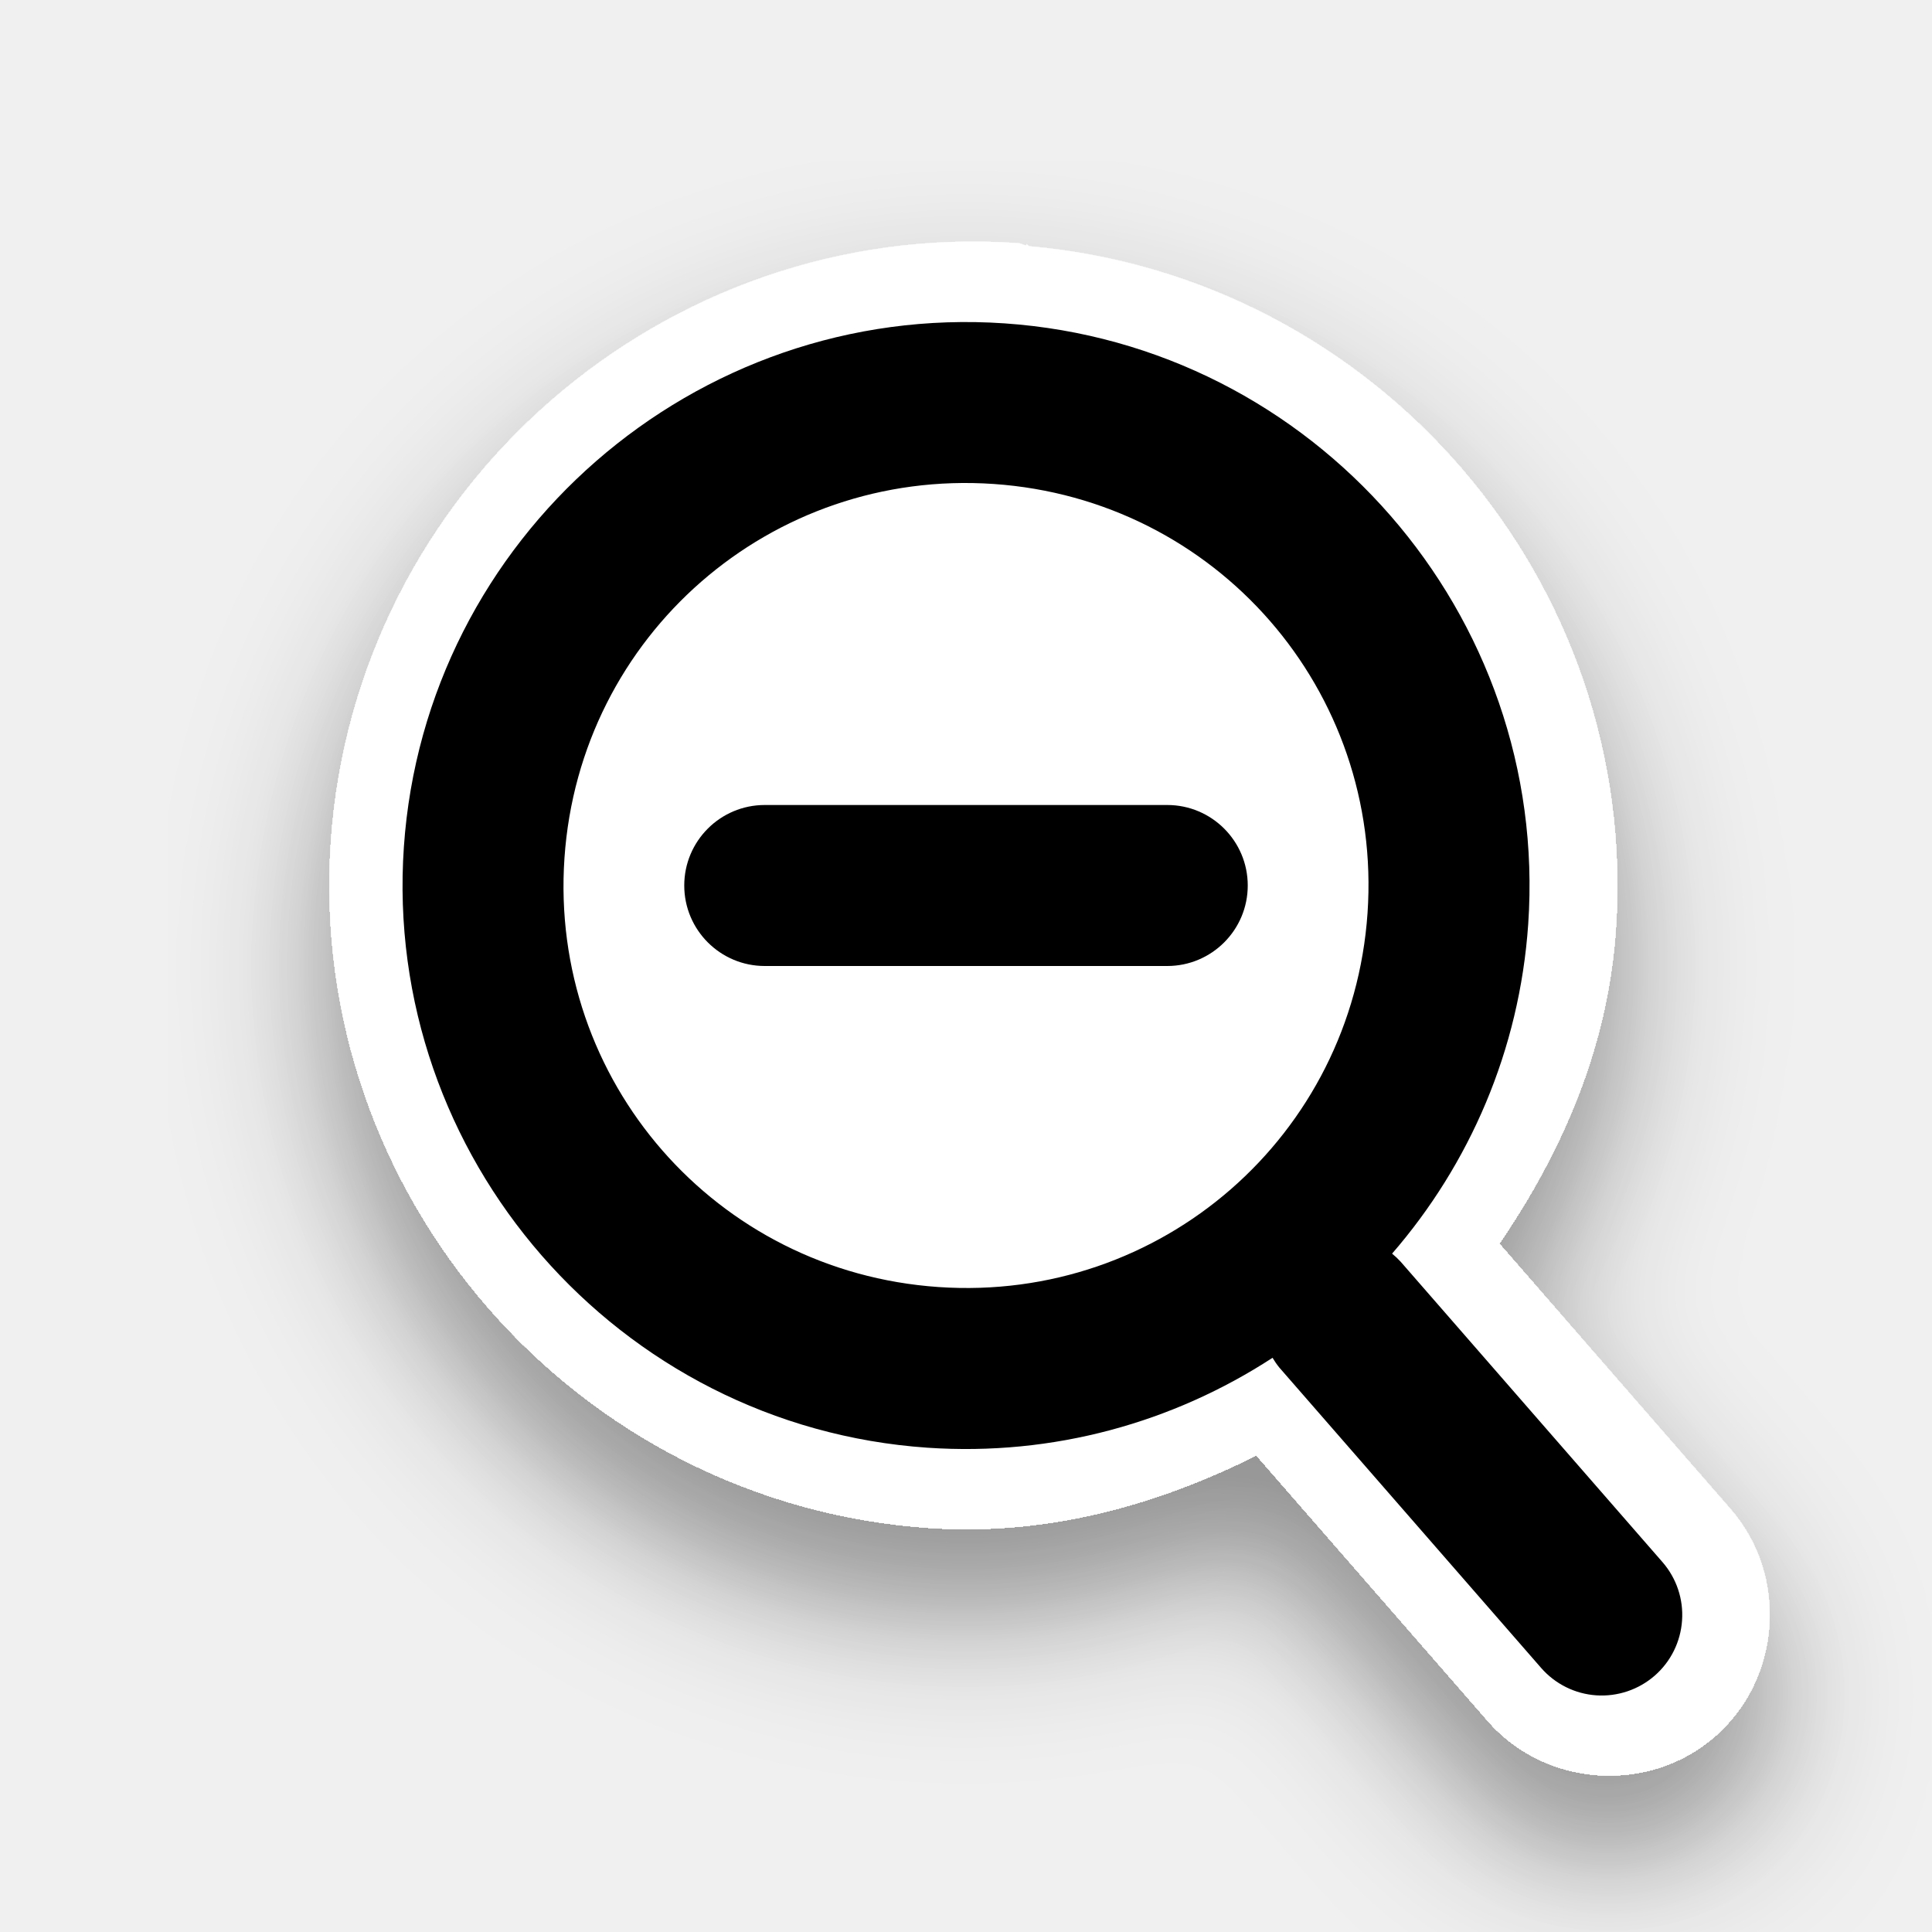
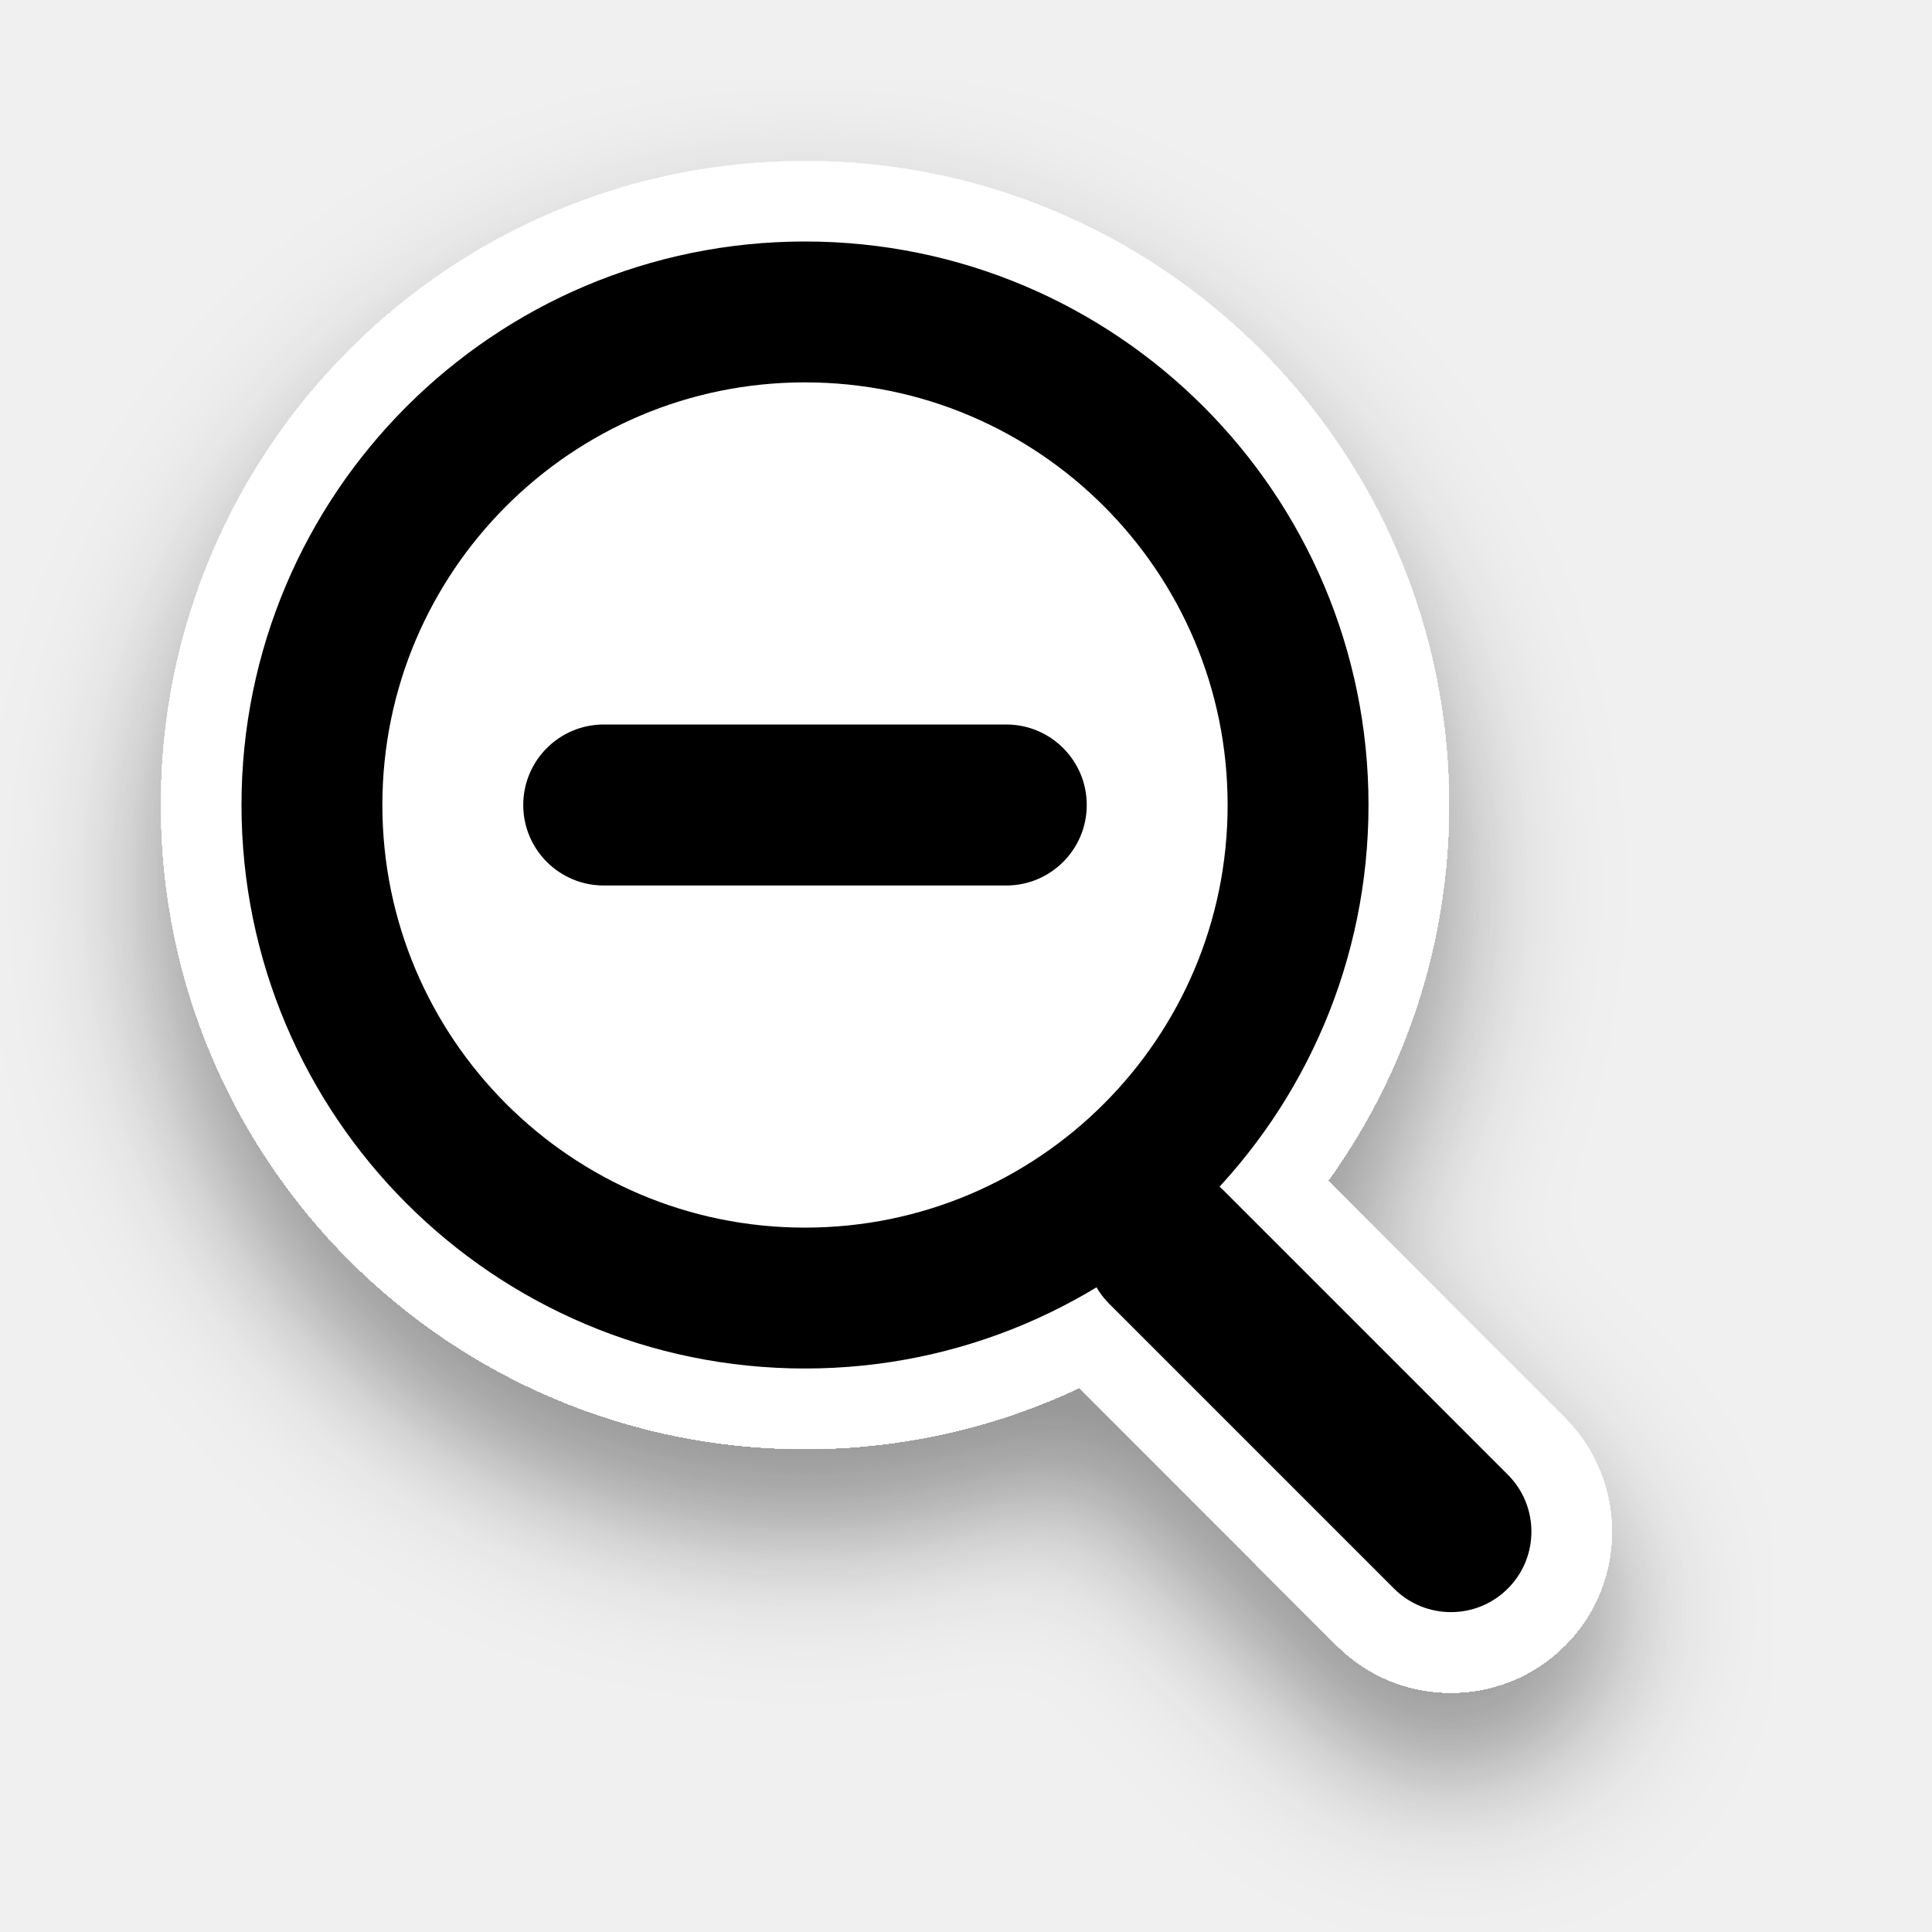
<svg xmlns="http://www.w3.org/2000/svg" width="24" height="24" viewBox="0 0 24 24" fill="none">
  <g clip-path="url(#clip0_75_177)">
    <g filter="url(#filter0_dd_75_177)">
-       <path d="M12.641 3.02C8.253 2.718 4.413 6.065 4.111 10.453C3.81 14.841 7.155 18.679 11.543 18.98C13.009 19.081 14.375 18.694 15.607 18.078L18.482 21.377C19.2 22.201 20.479 22.288 21.303 21.57C22.126 20.852 22.216 19.572 21.498 18.748L18.623 15.449C19.401 14.312 19.972 13.015 20.072 11.549C20.37 7.212 17.096 3.438 12.783 3.059C12.773 3.05 12.763 3.041 12.752 3.033L12.75 3.049C12.711 3.046 12.68 3.022 12.641 3.02Z" fill="white" />
+       <mask id="path-1-outside-1_75_177" maskUnits="userSpaceOnUse" x="2" y="2" width="19" height="20" fill="black">
+         <rect fill="white" x="2" y="2" width="19" height="20" />
+         <path d="M10 3C13.866 3 17 6.134 17 10C17 11.829 16.297 13.494 15.148 14.741C15.163 14.755 15.179 14.768 15.193 14.782L18.73 18.319C19.121 18.71 19.121 19.344 18.73 19.734C18.34 20.124 17.707 20.125 17.316 19.734L13.779 16.196C13.716 16.134 13.665 16.064 13.622 15.99C12.565 16.631 11.326 17 10 17C6.134 17 3 13.866 3 10C3 6.134 6.134 3 10 3Z" />
+       </mask>
+       <path d="M10 3C13.866 3 17 6.134 17 10C17 11.829 16.297 13.494 15.148 14.741C15.163 14.755 15.179 14.768 15.193 14.782L18.73 18.319C19.121 18.71 19.121 19.344 18.73 19.734C18.34 20.124 17.707 20.125 17.316 19.734L13.779 16.196C13.716 16.134 13.665 16.064 13.622 15.99C12.565 16.631 11.326 17 10 17C6.134 17 3 13.866 3 10C3 6.134 6.134 3 10 3Z" fill="white" />
+       <path d="M15.148 14.741L14.413 14.064L13.723 14.813L14.485 15.489L15.148 14.741ZM18.73 19.734L19.437 20.442L19.438 20.442L18.73 19.734ZM17.316 19.734L16.609 20.441L16.609 20.442L17.316 19.734ZM13.779 16.196L14.486 15.489L14.486 15.489L13.779 16.196ZM13.622 15.99L14.487 15.488L13.975 14.607L13.104 15.135L13.622 15.99ZM10 3V4C13.314 4 16 6.686 16 10H17H18C18 5.582 14.418 2 10 2V3ZM17 10H16C16 11.568 15.399 12.994 14.413 14.064L15.148 14.741L15.884 15.419C17.196 13.995 18 12.091 18 10H17ZM15.148 14.741L14.485 15.489C14.488 15.492 14.49 15.494 14.492 15.496C14.493 15.497 14.495 15.498 14.495 15.499C14.496 15.499 14.497 15.5 14.498 15.501C14.501 15.504 14.502 15.505 14.503 15.505C14.503 15.505 14.501 15.504 14.499 15.502C14.496 15.499 14.492 15.495 14.486 15.489L15.193 14.782L15.9 14.075C15.876 14.05 15.854 14.03 15.84 14.018C15.832 14.011 15.826 14.005 15.822 14.002C15.816 13.997 15.815 13.995 15.812 13.993L15.148 14.741ZM15.193 14.782L14.486 15.489L18.023 19.026L18.73 18.319L19.438 17.612L15.9 14.075L15.193 14.782ZM18.73 18.319L18.023 19.026V19.027L18.73 19.734L19.438 20.442C20.219 19.66 20.219 18.393 19.438 17.612L18.73 18.319ZM18.73 19.734L18.024 19.027L18.023 19.027L17.316 19.734L16.609 20.442C17.391 21.223 18.657 21.222 19.437 20.442L18.73 19.734ZM17.316 19.734L18.024 19.027L14.486 15.489L13.779 16.196L13.072 16.903L16.609 20.441L17.316 19.734ZM13.779 16.196L14.486 15.489C14.492 15.495 14.491 15.495 14.487 15.488L13.622 15.99L12.758 16.493C12.838 16.631 12.941 16.772 13.072 16.903L13.779 16.196ZM13.622 15.99L13.104 15.135C12.198 15.684 11.138 16 10 16V17V18C11.514 18 12.932 17.578 14.14 16.846L13.622 15.99ZM10 17V16C6.686 16 4 13.314 4 10H3H2C2 14.418 5.582 18 10 18V17ZM3 10H4C4 6.686 6.686 4 10 4V3V2C5.582 2 2 5.582 2 10H3Z" fill="white" mask="url(#path-1-outside-1_75_177)" />
    </g>
-     <path d="M9.5 12H14.5C15.052 12 15.5 11.552 15.5 11C15.5 10.448 15.052 10 14.5 10H9.5C8.948 10 8.5 10.448 8.5 11C8.5 11.552 8.948 12 9.5 12Z" fill="black" />
-     <path d="M12.48 4.017C8.635 3.753 5.281 6.676 5.017 10.521C4.753 14.366 7.676 17.72 11.521 17.984C13.091 18.091 14.579 17.667 15.808 16.867C15.833 16.909 15.861 16.95 15.892 16.988L19.144 20.719C19.318 20.919 19.565 21.042 19.829 21.06C20.094 21.078 20.355 20.99 20.555 20.816C20.755 20.642 20.877 20.395 20.895 20.131C20.914 19.866 20.826 19.605 20.652 19.405L17.4 15.674C17.367 15.638 17.331 15.604 17.293 15.573C18.253 14.465 18.876 13.049 18.984 11.48C19.248 7.635 16.325 4.281 12.48 4.017ZM12.343 6.012C15.109 6.202 17.178 8.576 16.988 11.343C16.798 14.109 14.424 16.178 11.658 15.988C8.891 15.798 6.822 13.424 7.012 10.658C7.202 7.891 9.576 5.822 12.343 6.012Z" fill="black" />
+     <rect x="13.072" y="15.489" width="2" height="7.003" rx="1" transform="rotate(-45 13.0717 15.489)" fill="black" />
+     <circle cx="10" cy="10" r="6.125" stroke="black" stroke-width="1.75" />
+     <rect x="6.5" y="9" width="7" height="2" rx="1" fill="black" />
  </g>
  <defs>
-     <filter id="filter0_dd_75_177" x="2.092" y="2.001" width="21.891" height="23.056" filterUnits="userSpaceOnUse" color-interpolation-filters="sRGB">
+     <filter id="filter0_dd_75_177" x="0" y="1" width="22.023" height="23.027" filterUnits="userSpaceOnUse" color-interpolation-filters="sRGB">
      <feFlood flood-opacity="0" result="BackgroundImageFix" />
      <feColorMatrix in="SourceAlpha" type="matrix" values="0 0 0 0 0 0 0 0 0 0 0 0 0 0 0 0 0 0 127 0" result="hardAlpha" />
      <feOffset dy="1" />
      <feGaussianBlur stdDeviation="1" />
      <feComposite in2="hardAlpha" operator="out" />
      <feColorMatrix type="matrix" values="0 0 0 0 0 0 0 0 0 0 0 0 0 0 0 0 0 0 0.33 0" />
      <feBlend mode="normal" in2="BackgroundImageFix" result="effect1_dropShadow_75_177" />
      <feColorMatrix in="SourceAlpha" type="matrix" values="0 0 0 0 0 0 0 0 0 0 0 0 0 0 0 0 0 0 127 0" result="hardAlpha" />
      <feOffset dy="1" />
      <feGaussianBlur stdDeviation="0.5" />
      <feComposite in2="hardAlpha" operator="out" />
      <feColorMatrix type="matrix" values="0 0 0 0 0 0 0 0 0 0 0 0 0 0 0 0 0 0 0.1 0" />
      <feBlend mode="normal" in2="effect1_dropShadow_75_177" result="effect2_dropShadow_75_177" />
      <feBlend mode="normal" in="SourceGraphic" in2="effect2_dropShadow_75_177" result="shape" />
    </filter>
    <clipPath id="clip0_75_177">
      <rect width="24" height="24" fill="white" />
    </clipPath>
  </defs>
</svg>
